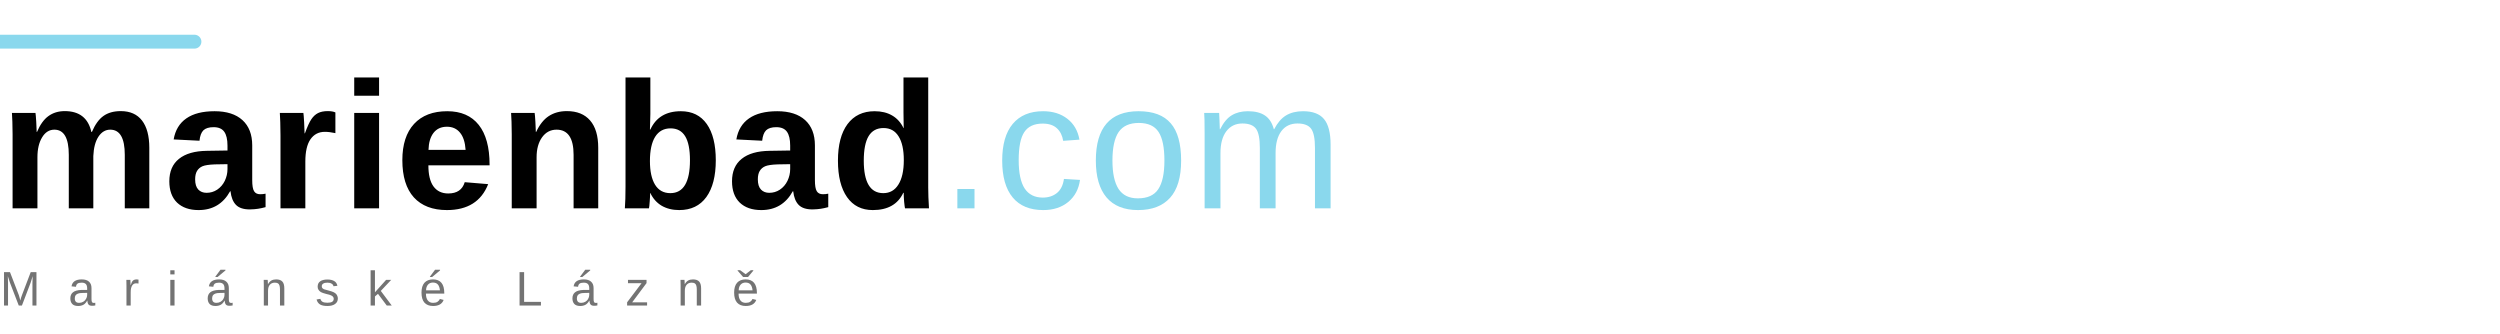
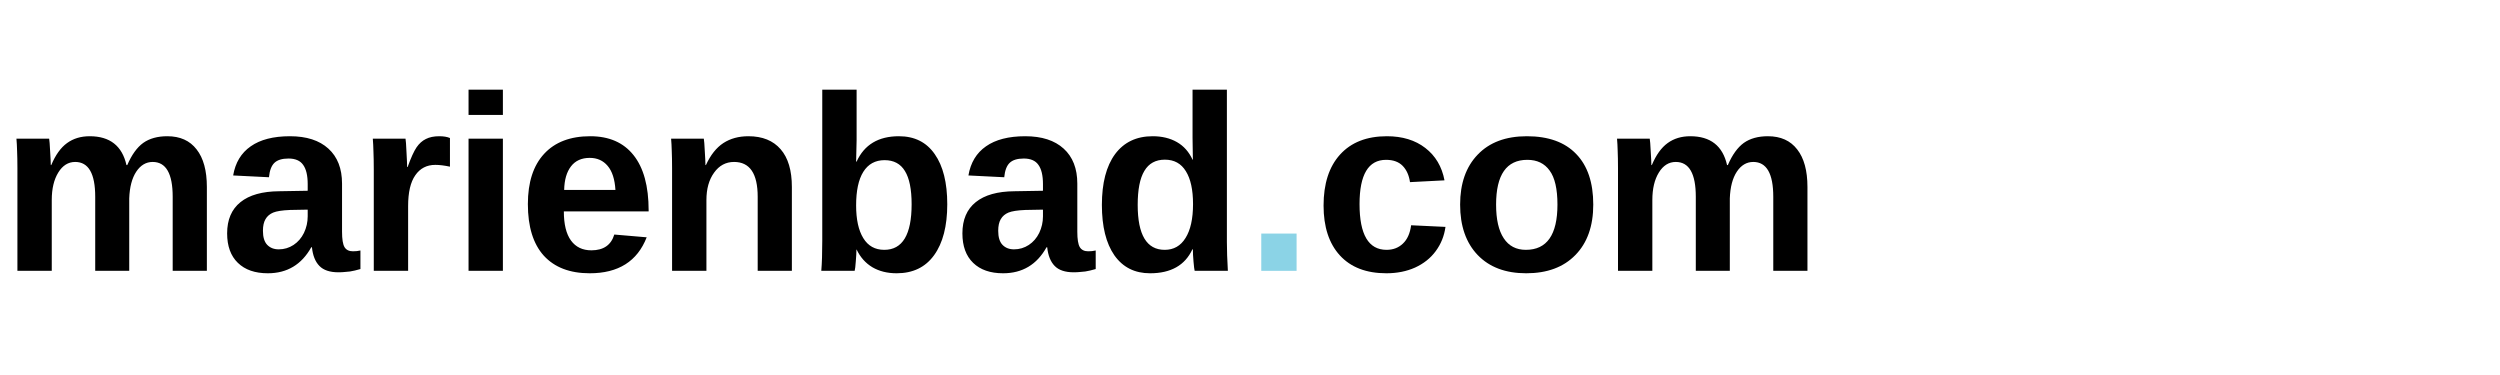
- <svg xmlns="http://www.w3.org/2000/svg" viewBox="0 0 360 48" fill="none">
-   <line x1="0" y1="6" x2="28" y2="6" stroke="#8AD8ED" stroke-width="2" stroke-linecap="round" />
-   <text x="0" y="30" font-family="Branding, 'Helvetica Neue', Arial, sans-serif" font-size="26" font-weight="700" fill="currentColor" letter-spacing="0.5">marienbad<tspan fill="#8AD8ED" font-weight="500">.com</tspan>
-   </text>
-   <text x="0" y="44" font-family="Branding, 'Helvetica Neue', Arial, sans-serif" font-size="7" font-weight="500" fill="currentColor" letter-spacing="4" opacity="0.55" style="text-transform:uppercase">Mariánské Lázně</text>
+ <svg xmlns="http://www.w3.org/2000/svg" viewBox="0 0 240 36" fill="none">
+   <text x="0" y="26" font-family="Branding, 'Helvetica Neue', Arial, sans-serif" font-size="24" font-weight="700" fill="currentColor" letter-spacing="-0.01em">marienbad<tspan fill="#8BD3E6">.</tspan>com</text>
</svg>
